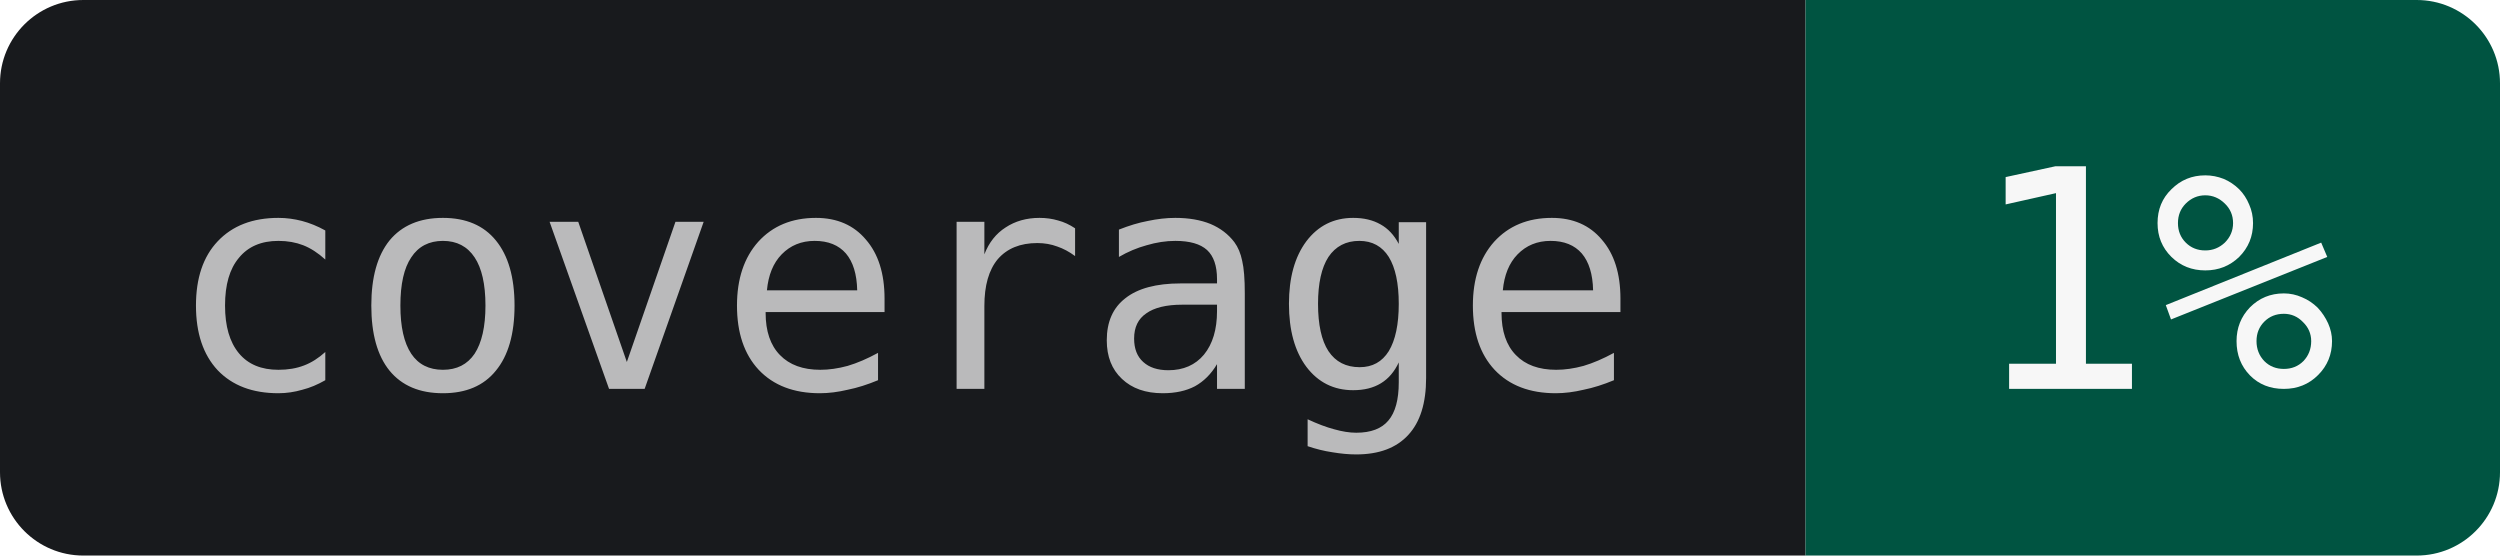
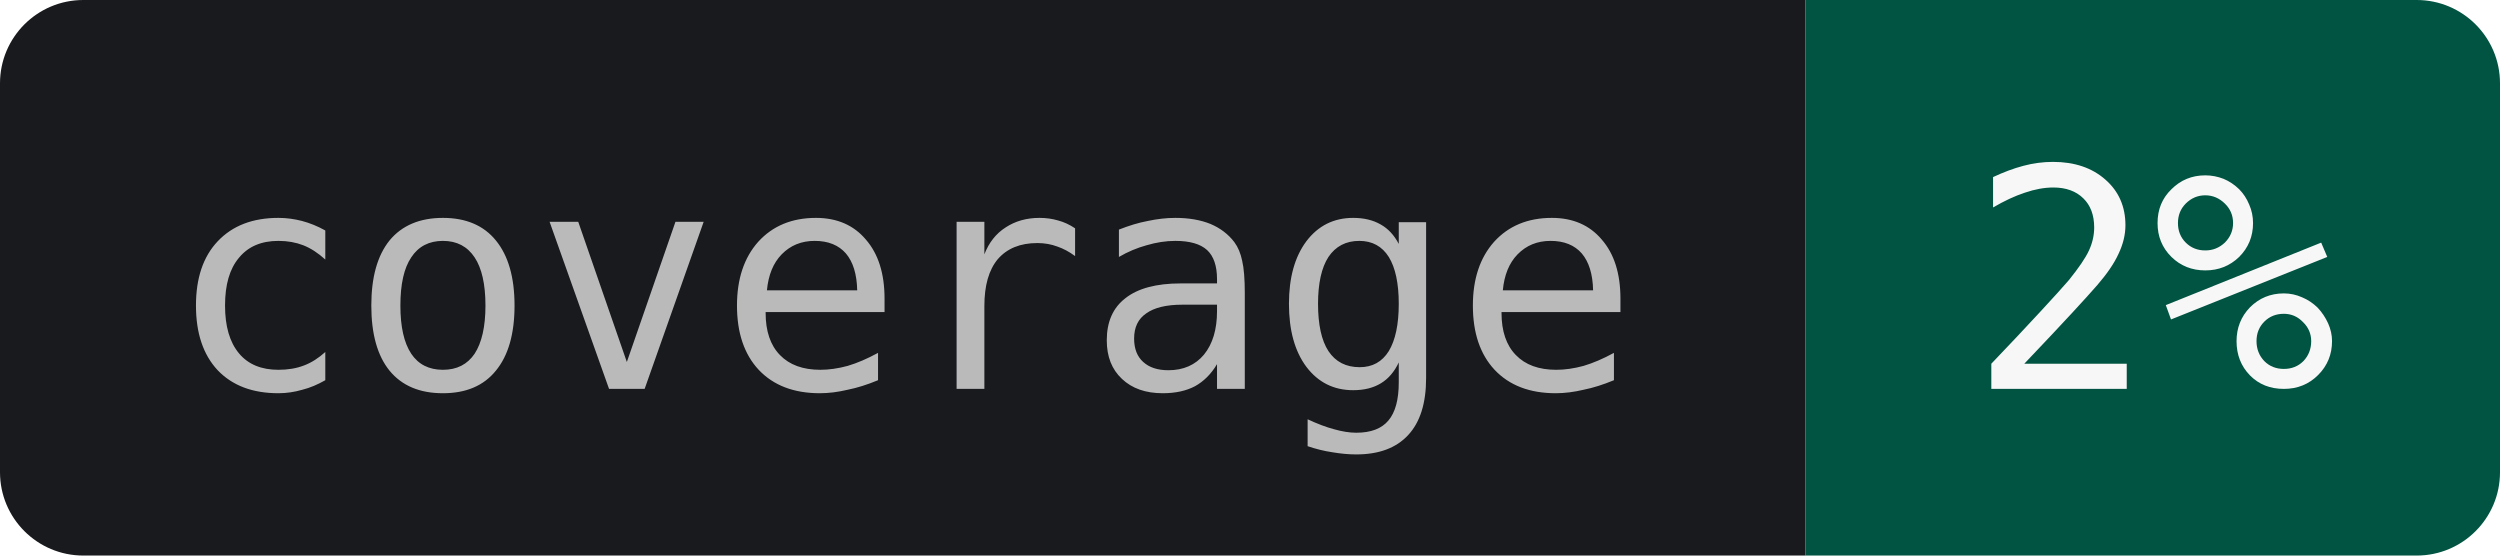
- <svg xmlns="http://www.w3.org/2000/svg" width="90" height="20" role="img" aria-label="coverage: 1%">
+ <svg xmlns="http://www.w3.org/2000/svg" width="90" height="20" role="img" aria-label="coverage: 2%">
  <clipPath id="r">
    <rect width="90" height="20" rx="3" />
  </clipPath>
  <g clip-path="url(#r)">
    <rect width="65" height="20" fill="#181A1D" />
    <rect x="65" width="25" height="20" fill="#005441" />
  </g>
  <g text-anchor="middle" font-family="JetBrains Mono,IBM Plex Mono,SFMono-Regular,Menlo,Consolas,monospace" font-size="11">
    <text x="32.5" y="14" fill="#BABABB">coverage</text>
-     <text x="77.5" y="14" fill="#F7F7F7">1%</text>
+     <text x="77.5" y="14" fill="#F7F7F7">2%</text>
  </g>
</svg>
